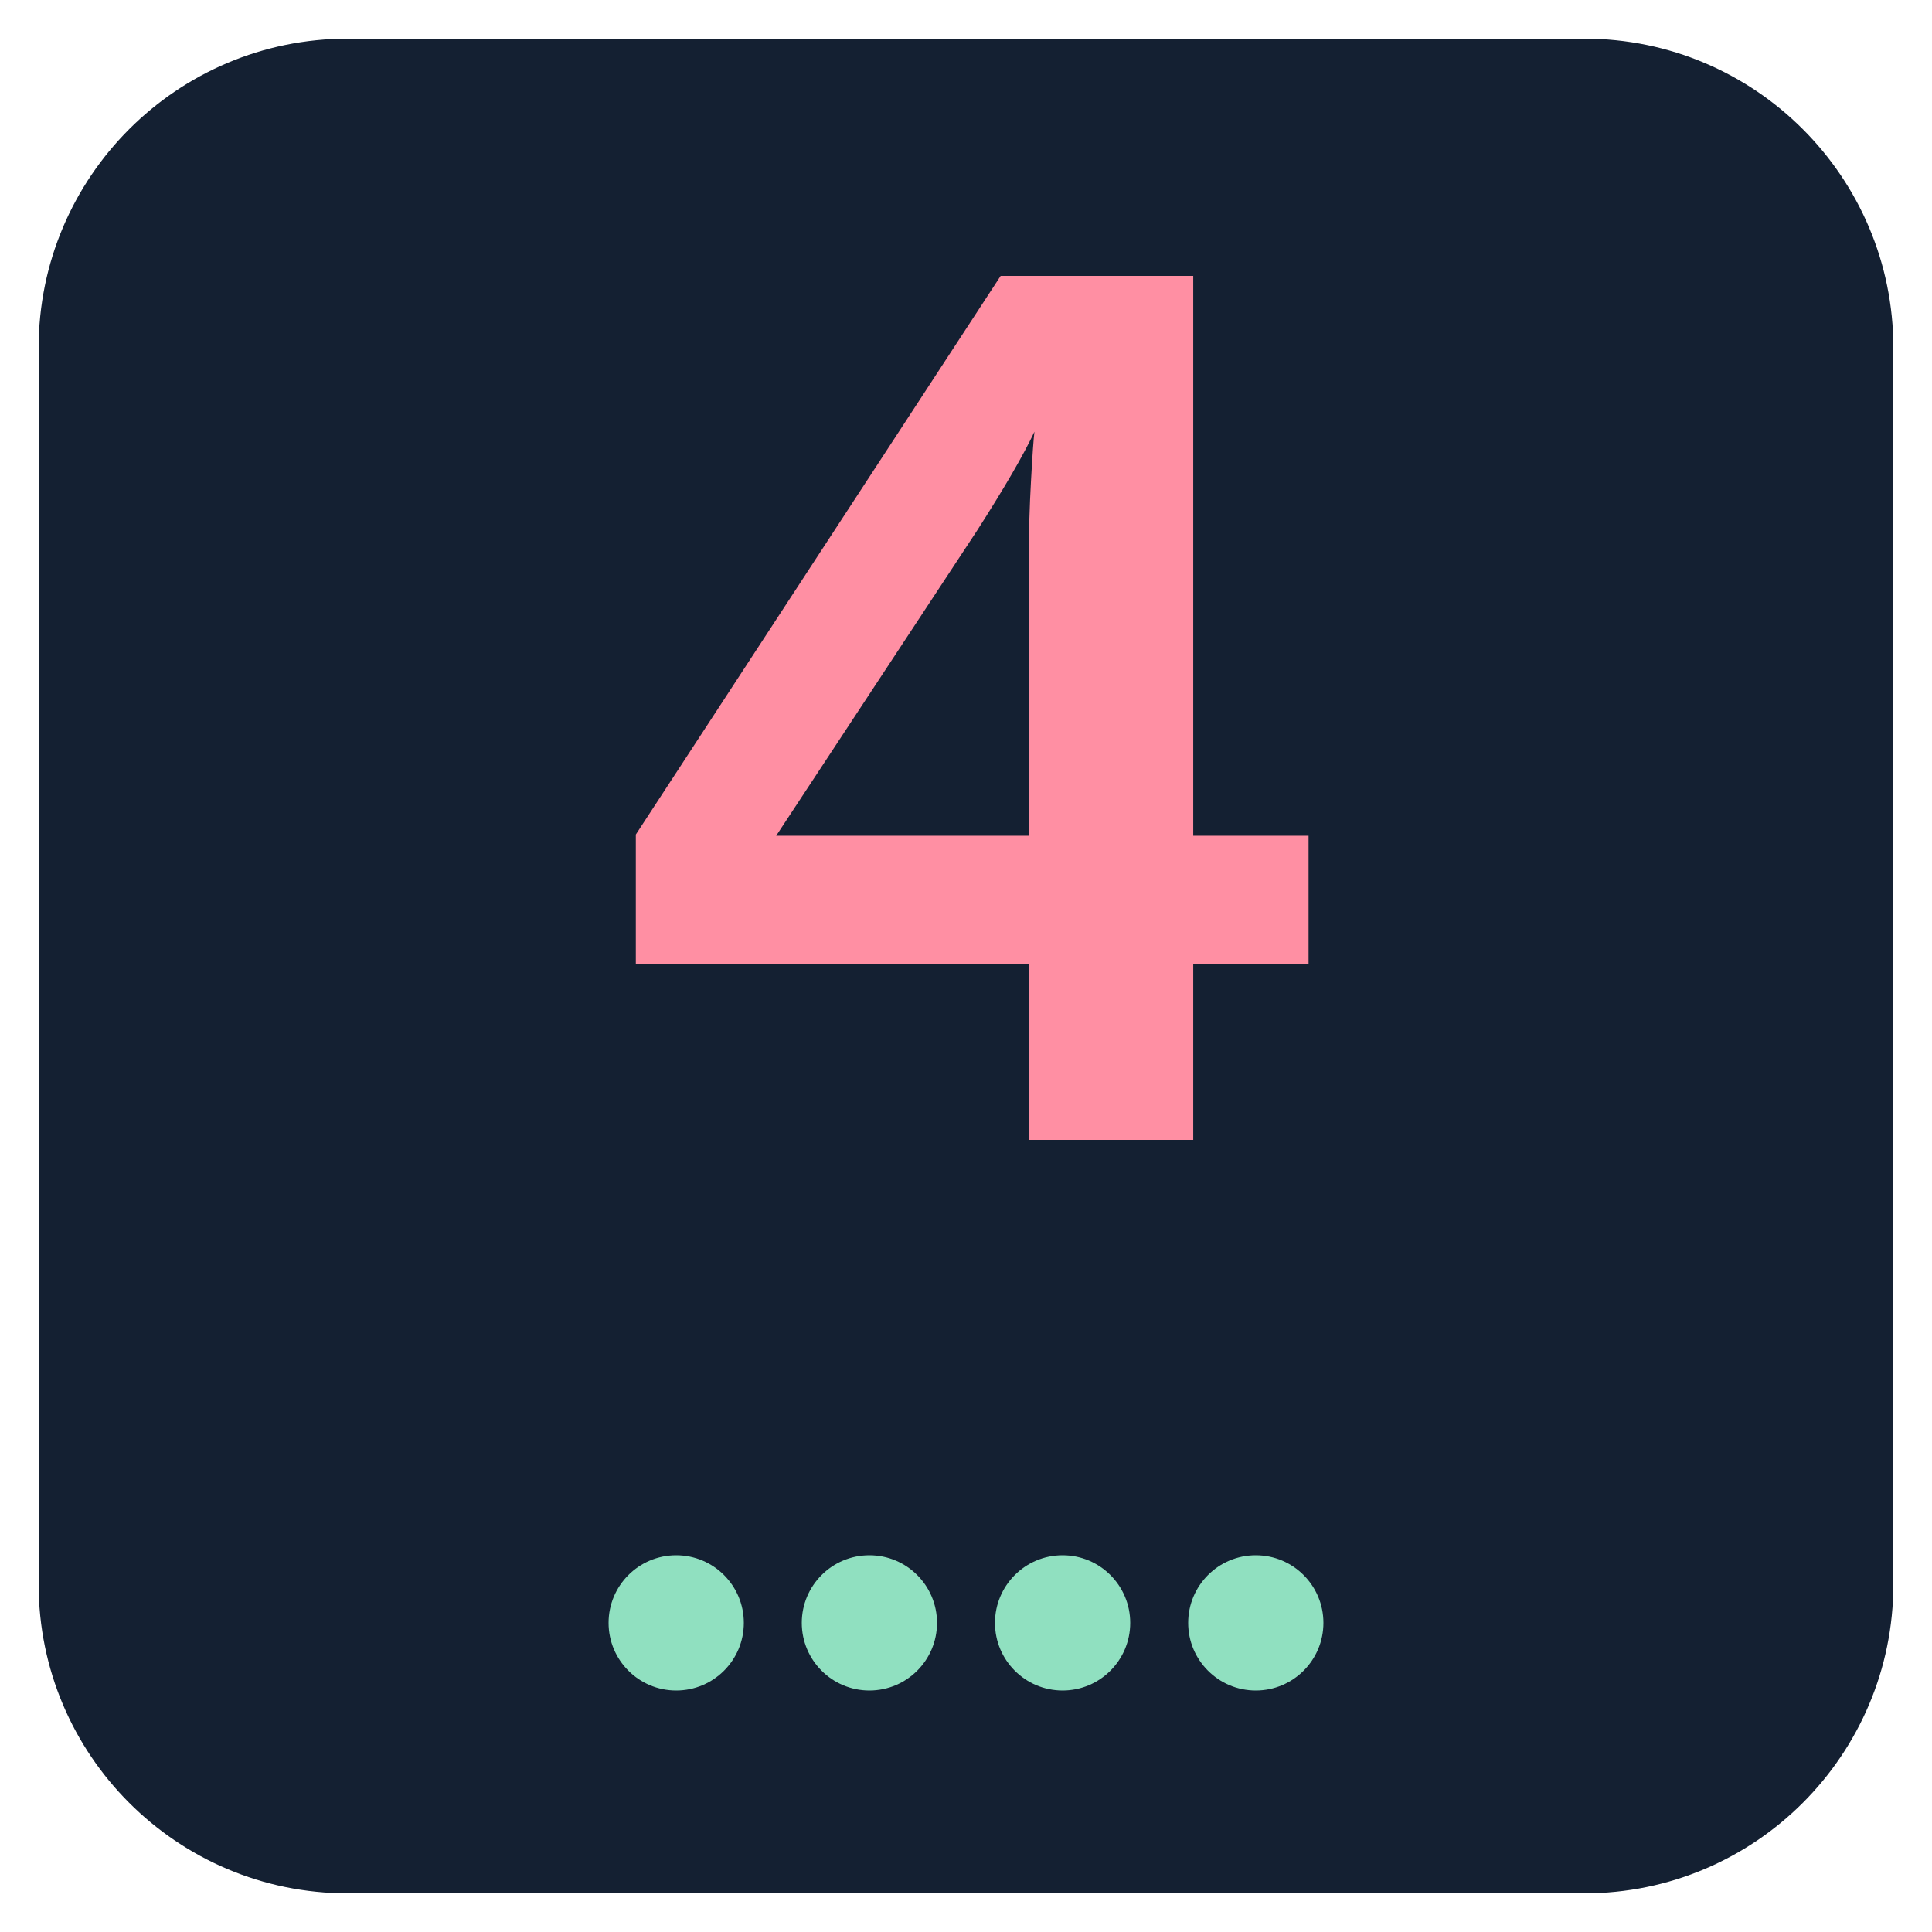
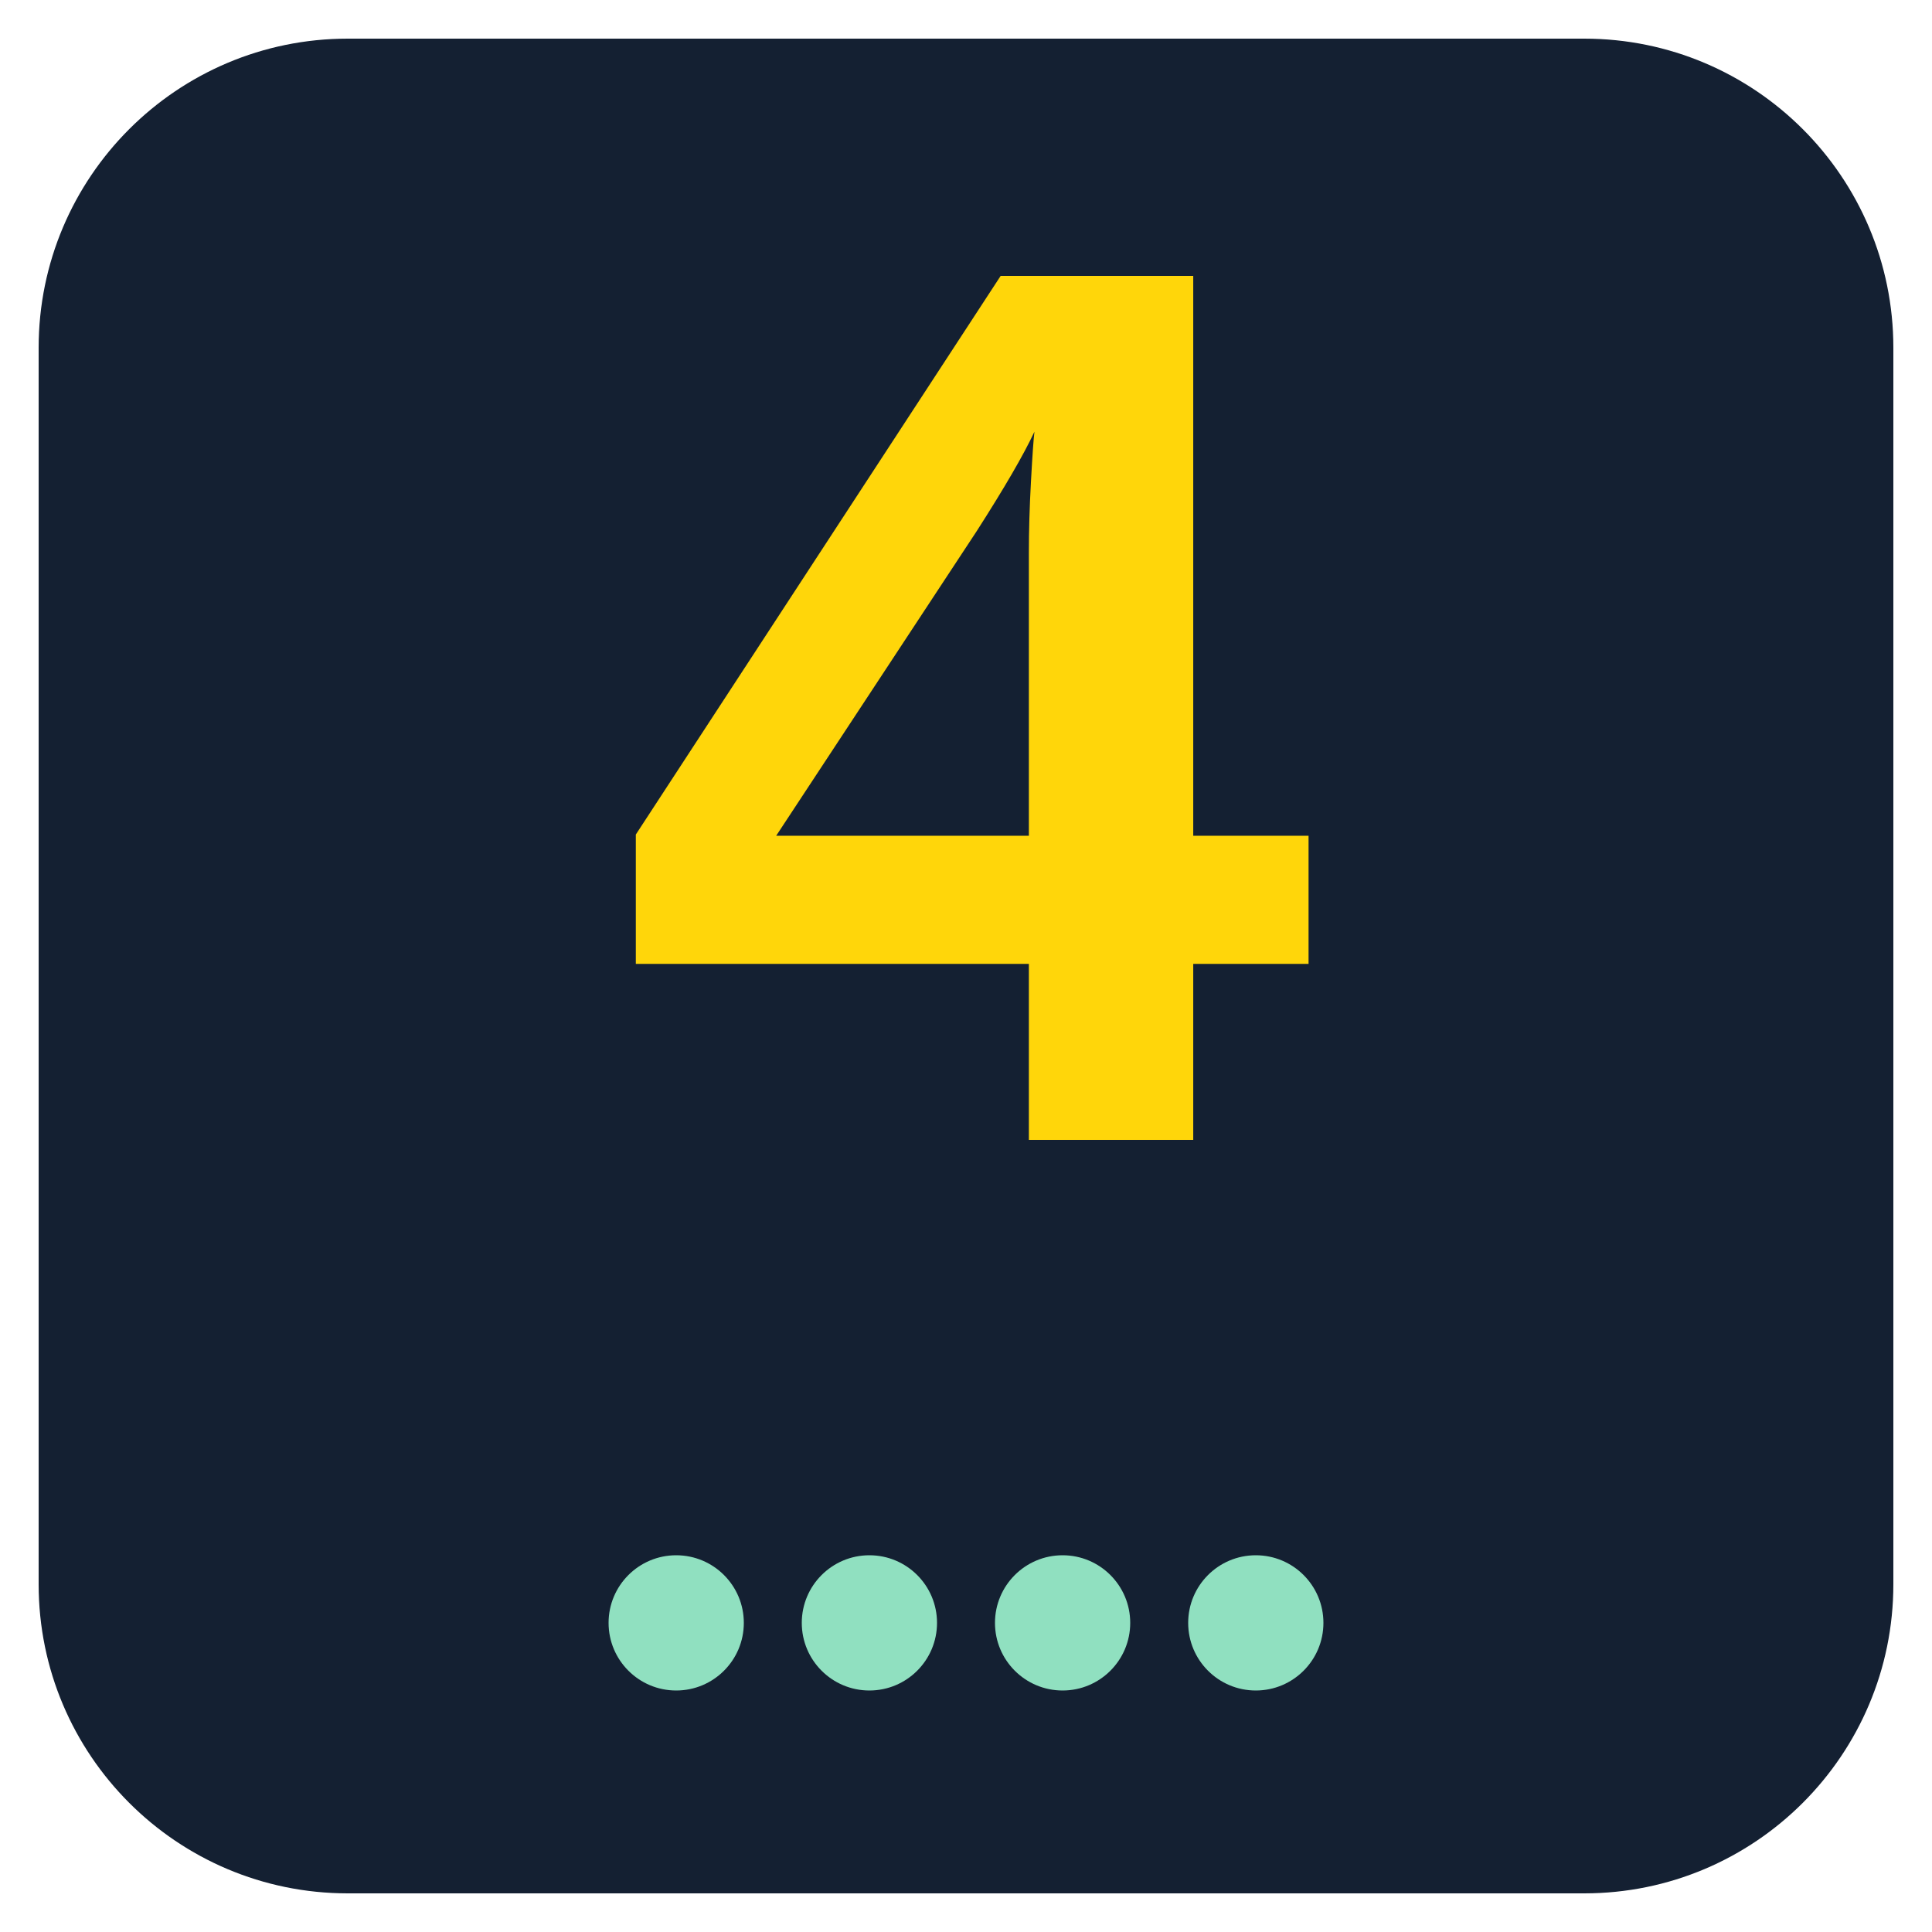
<svg xmlns="http://www.w3.org/2000/svg" viewBox="0 0 200 200">
  <rect x="4" y="4" width="192" height="192" rx="32" fill="#142032" />
-   <text x="100" y="118" font-family="Arial, Helvetica, sans-serif" font-size="130" font-weight="700" fill="#ff8fa3" text-anchor="middle">4</text>
+   <text x="100" y="118" font-family="Arial, Helvetica, sans-serif" font-size="130" font-weight="700" fill="#ffd60a" text-anchor="middle">4</text>
  <g fill="#90e0c0">
    <circle cx="70" cy="168" r="7" />
    <circle cx="90" cy="168" r="7" />
    <circle cx="110" cy="168" r="7" />
    <circle cx="130" cy="168" r="7" />
  </g>
</svg>
